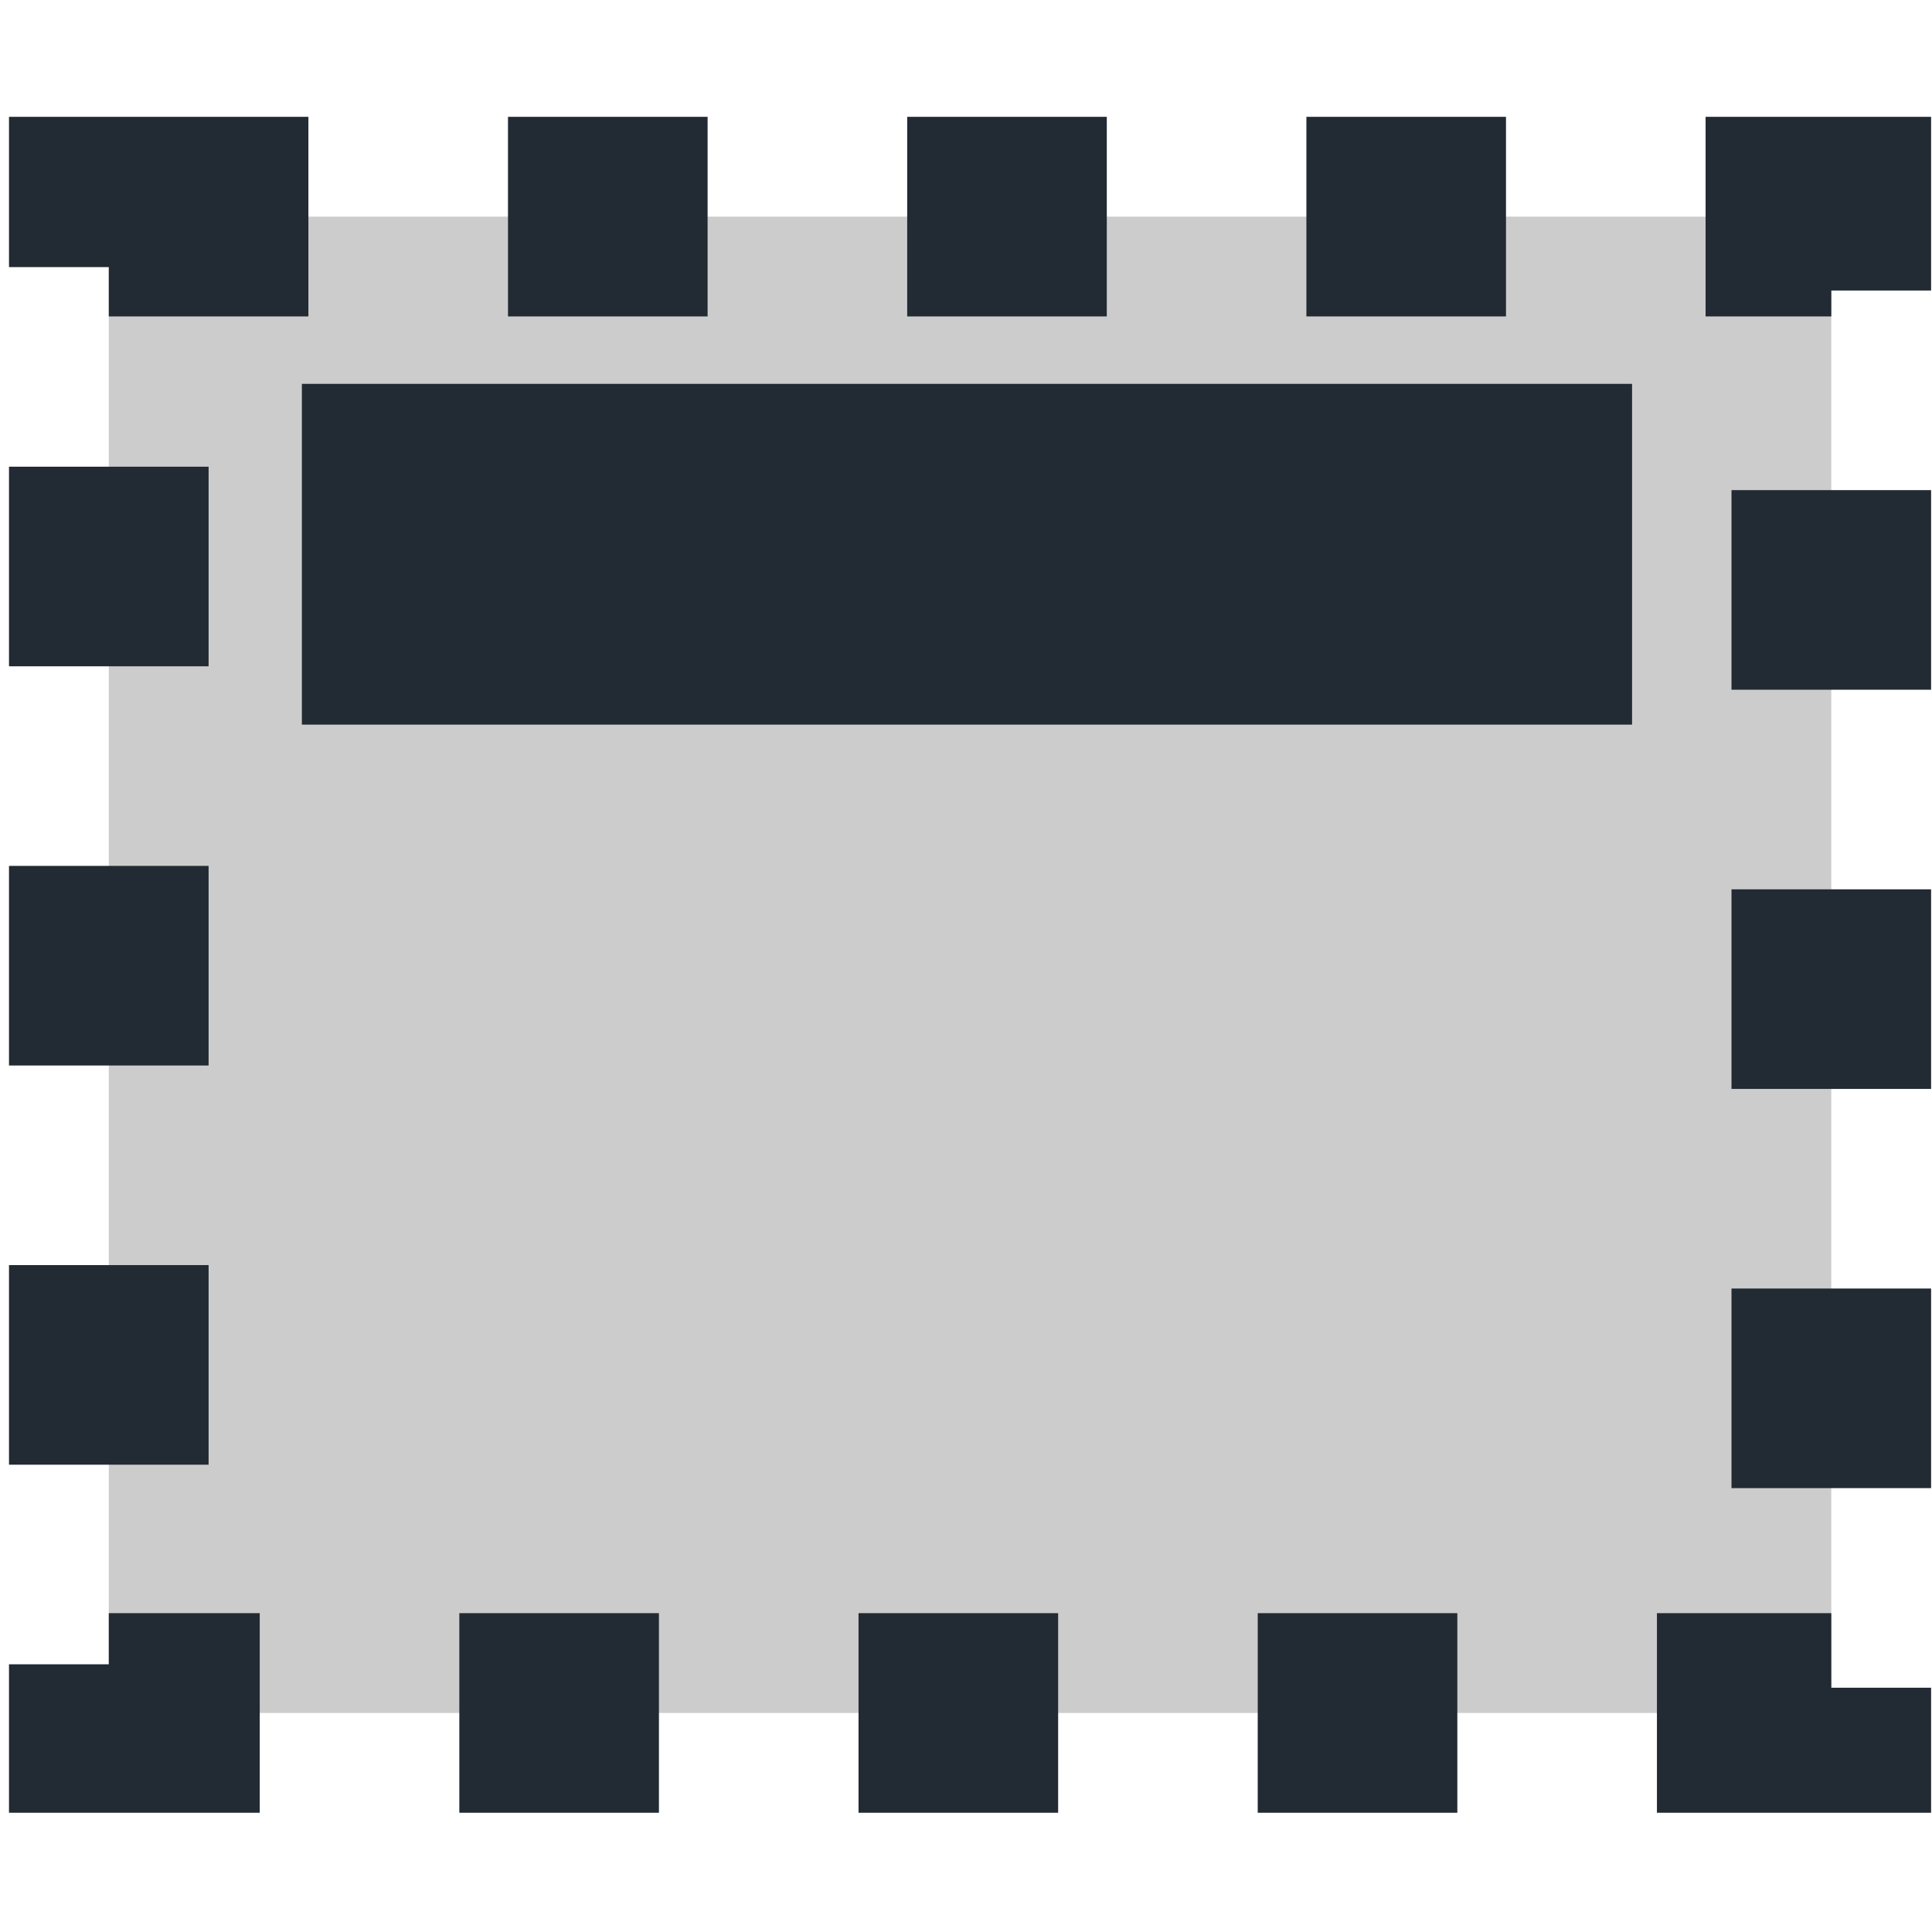
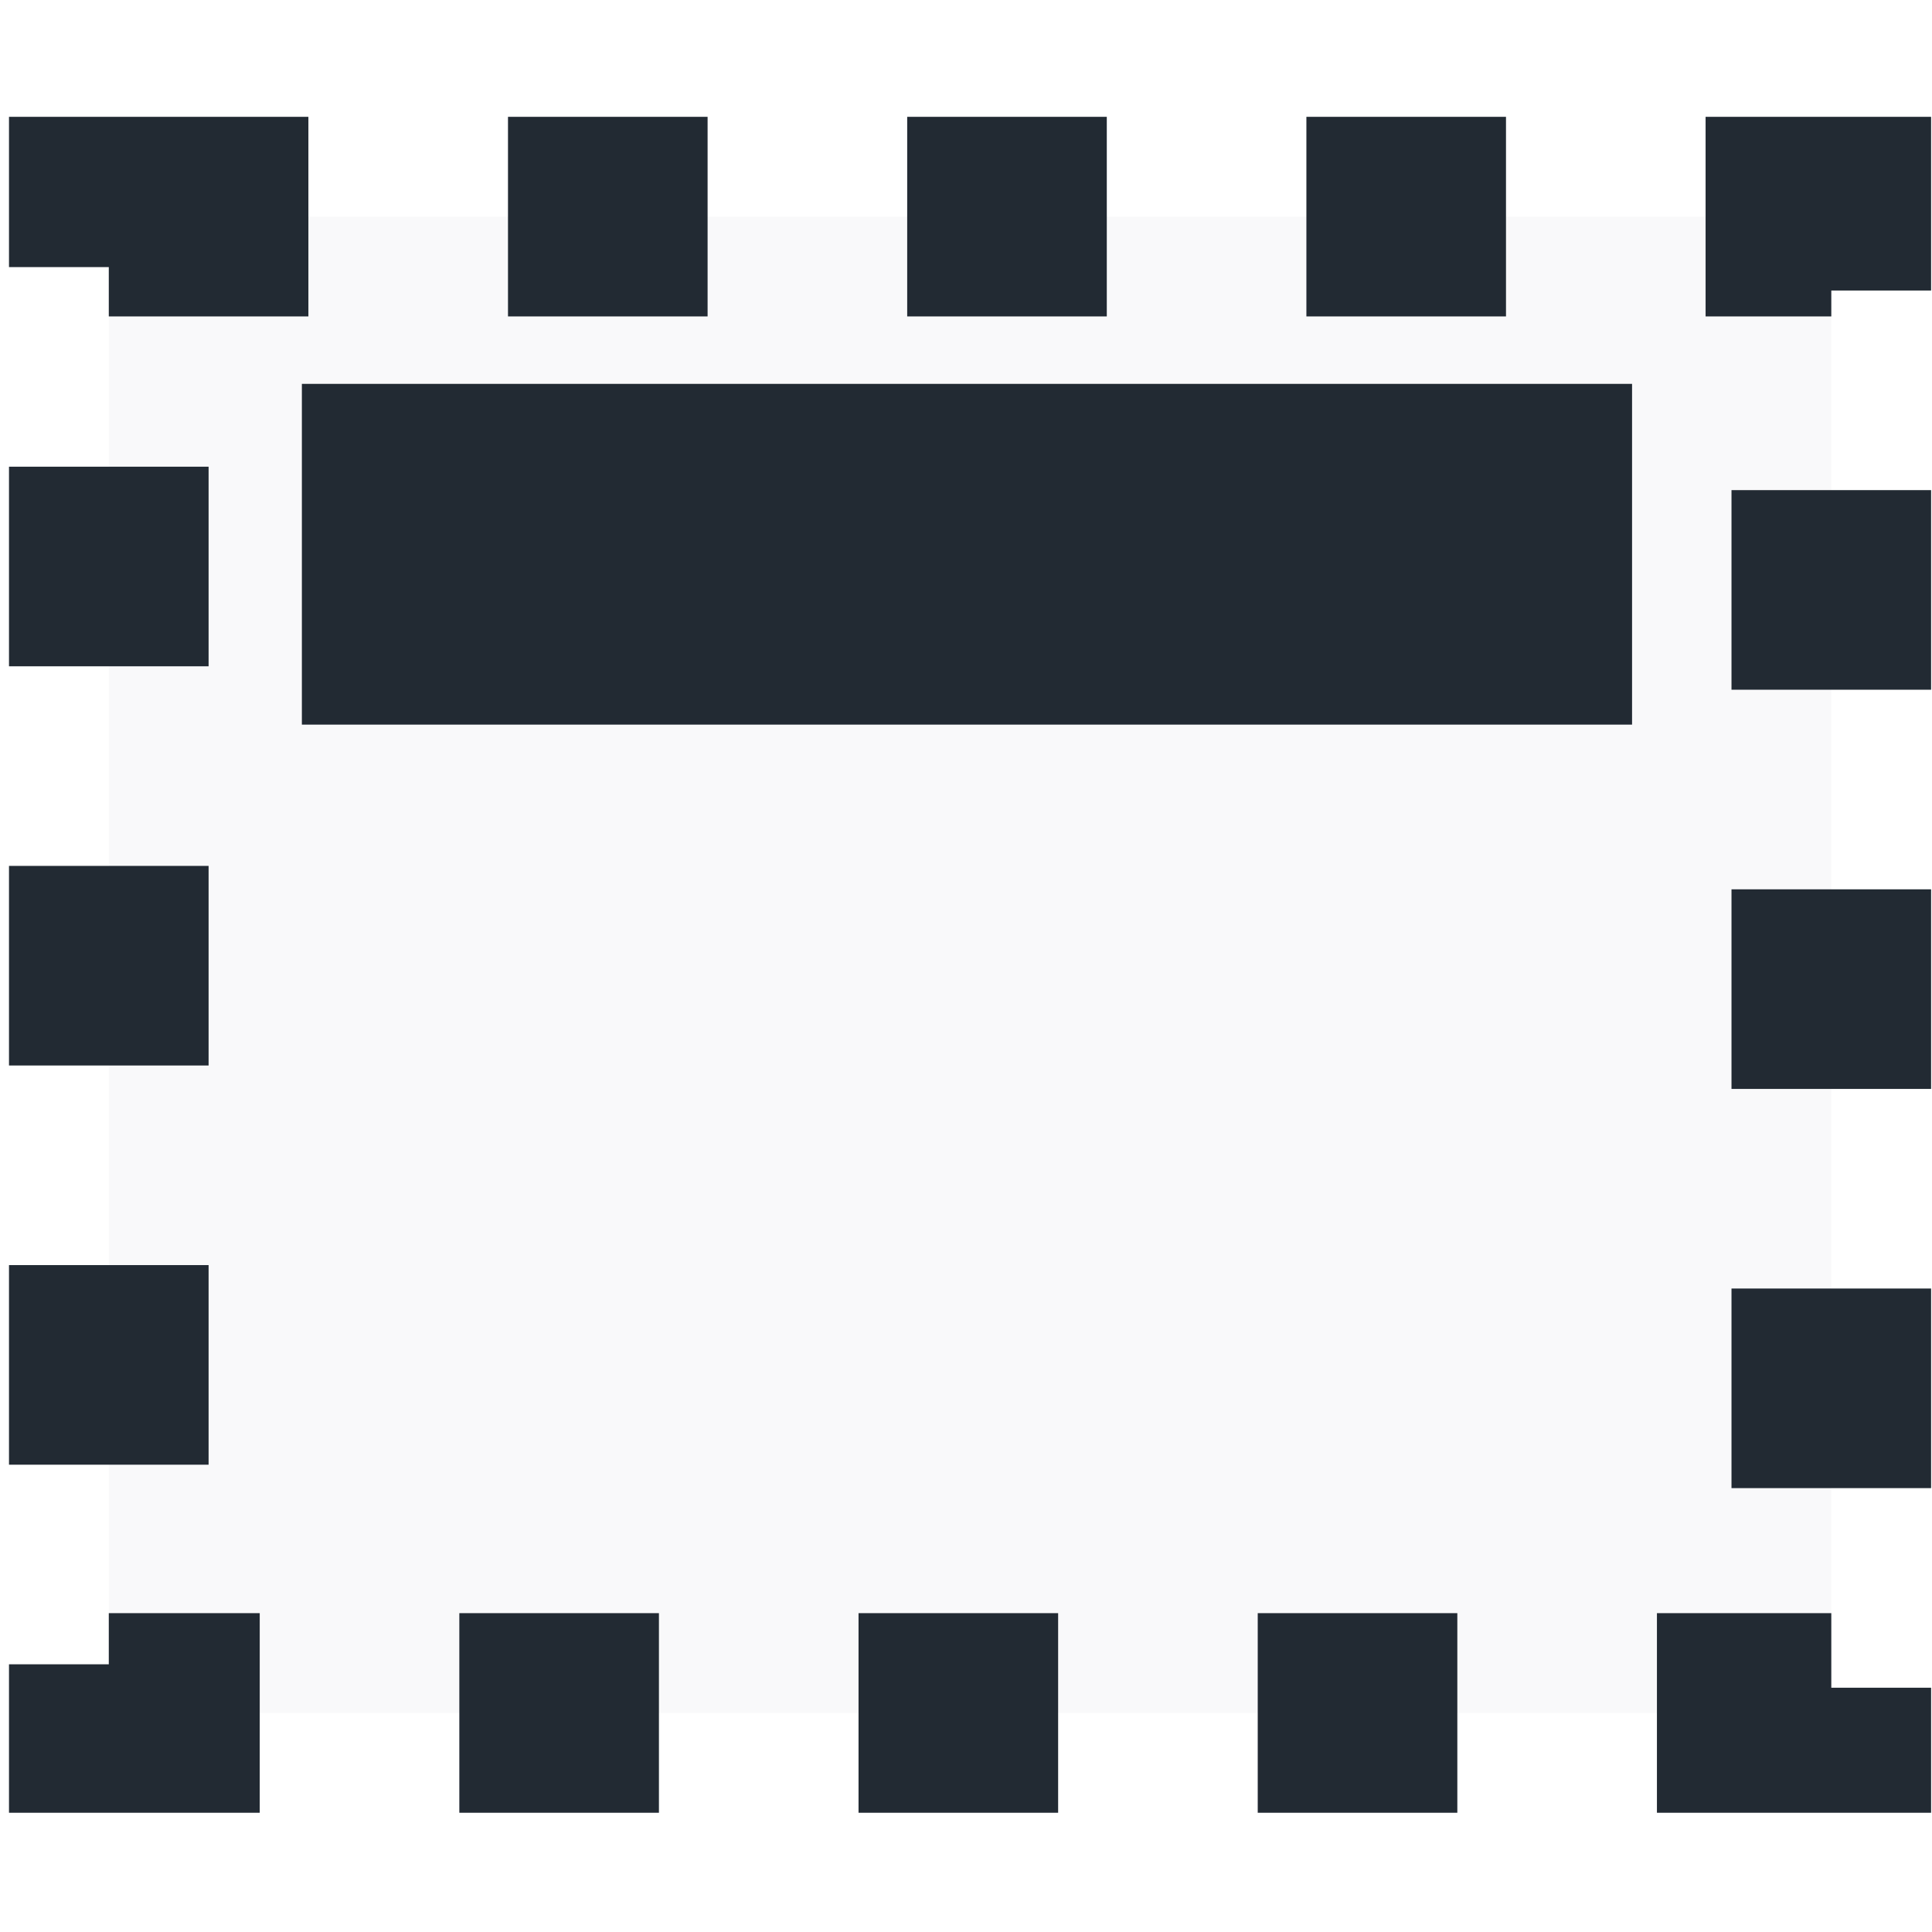
<svg xmlns="http://www.w3.org/2000/svg" width="16" height="16" id="svg2987" version="1.1">
  <defs id="defs2989" />
  <g id="layer1" transform="translate(0,-16)">
-     <rect style="fill:#cccccc;fill-opacity:1;stroke:#222a33;stroke-width:1.653;stroke-linecap:butt;stroke-miterlimit:4;stroke-opacity:1;stroke-dasharray:1.653, 1.653;stroke-dashoffset:0" id="rect3765" width="14.265" height="12.392" x="0.901" y="17.794" />
+     <rect style="fill:#f9f9fa;fill-opacity:1;stroke:#222a33;stroke-width:1.653;stroke-linecap:butt;stroke-miterlimit:4;stroke-opacity:1;stroke-dasharray:1.653, 1.653;stroke-dashoffset:0" id="rect3765" width="14.265" height="12.392" x="0.901" y="17.794" />
    <rect style="fill:#222a33;fill-opacity:1;fill-rule:nonzero;stroke:#222a33;stroke-width:0.544;stroke-miterlimit:4;stroke-opacity:1;stroke-dasharray:none;stroke-dashoffset:0" id="rect3791" width="10.472" height="2.278" x="2.772" y="19.451" />
  </g>
</svg>
